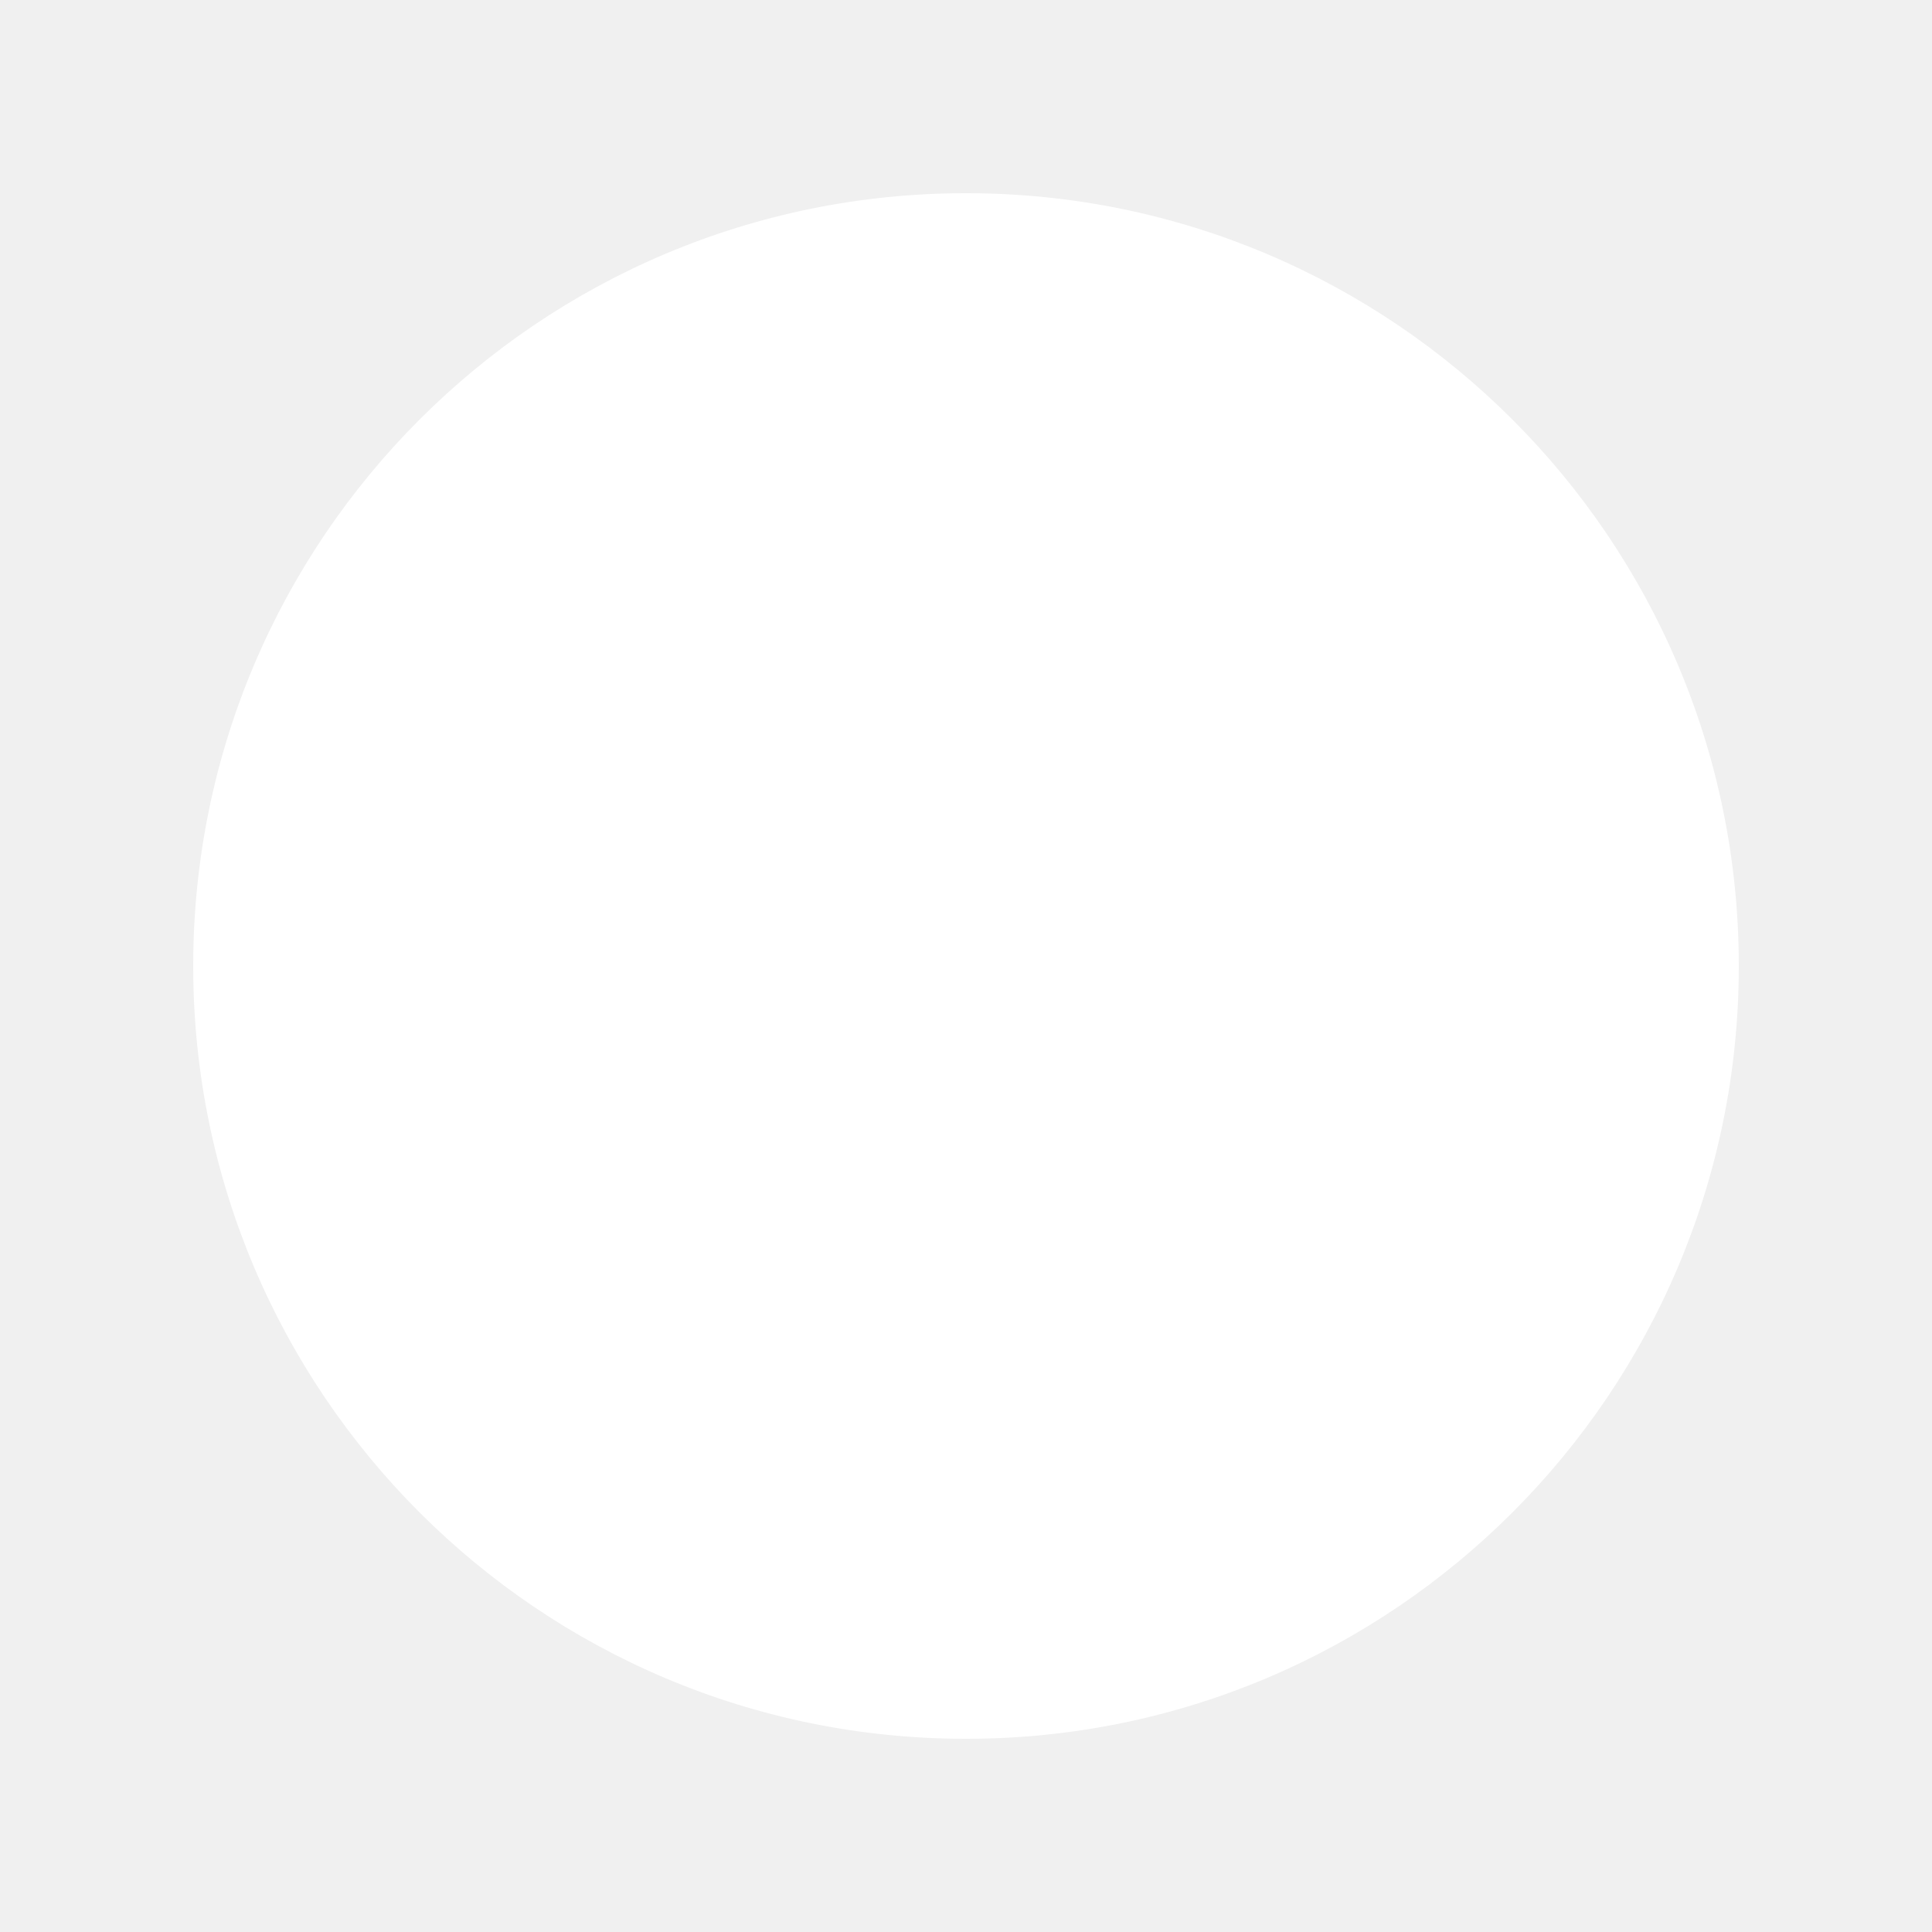
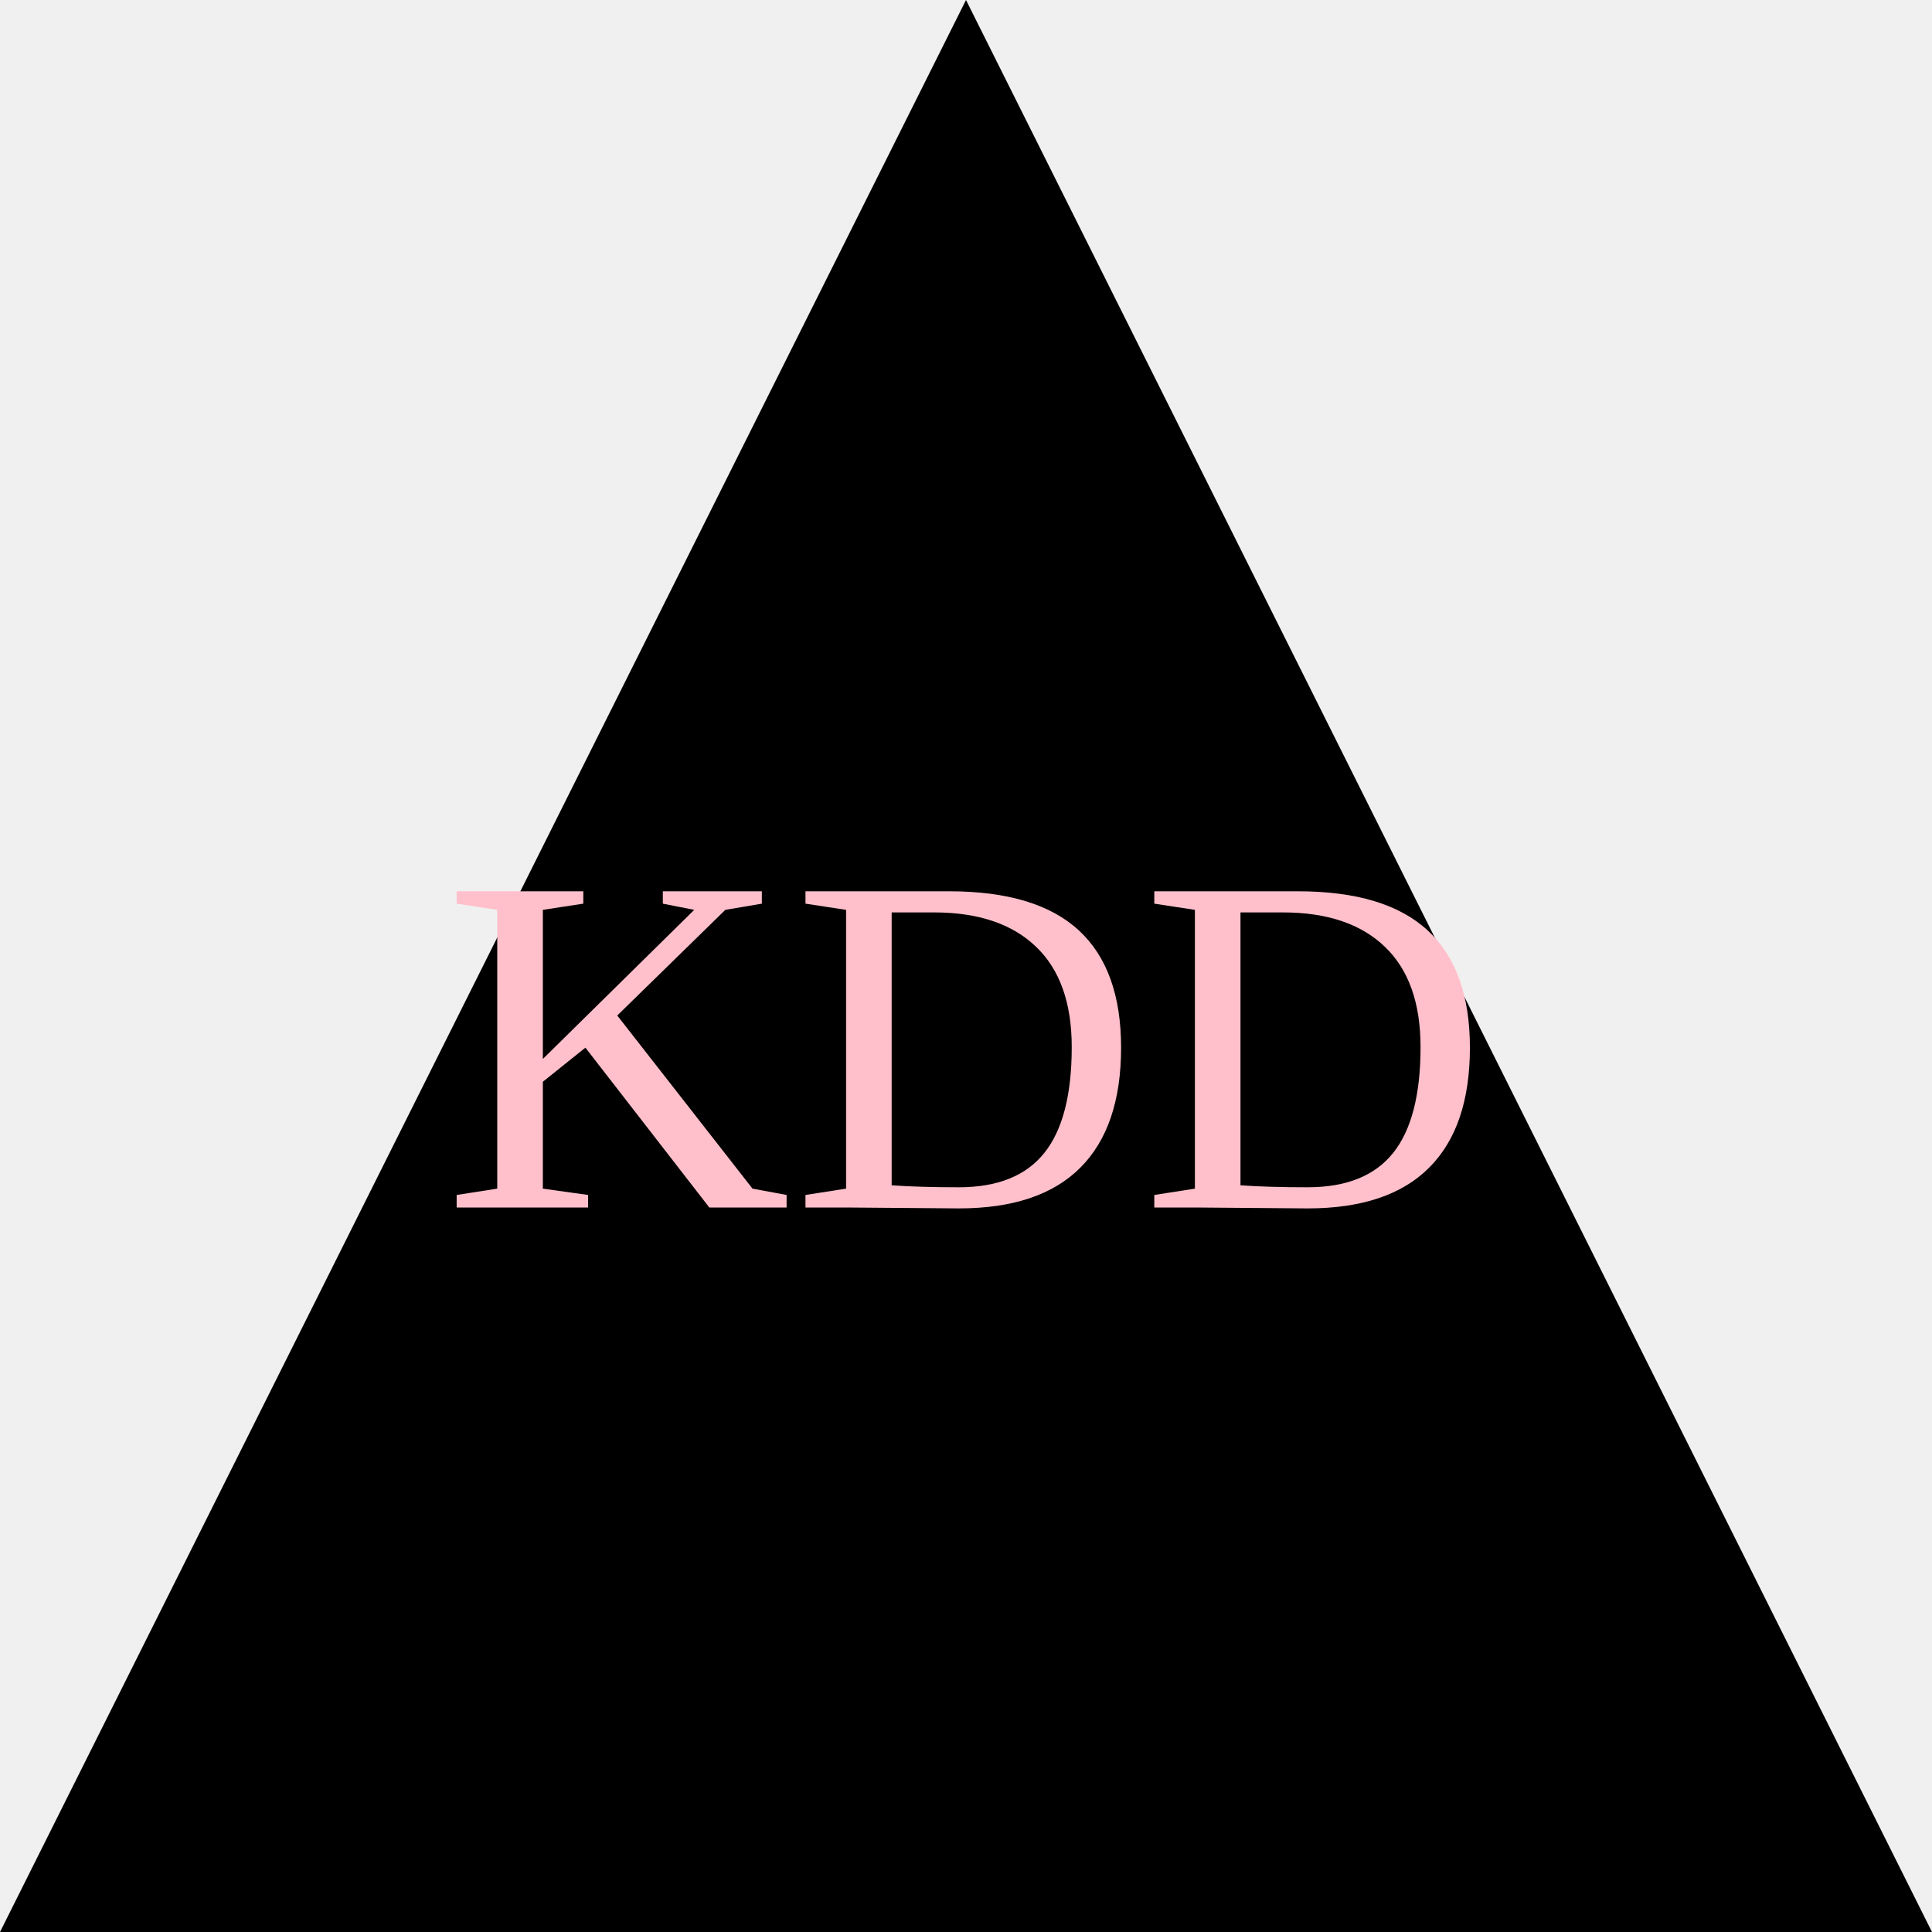
<svg xmlns="http://www.w3.org/2000/svg" version="1.1" width="200" height="200">
-   <circle cx="100" cy="100" r="80" fill="white" />
-   <text x="100" y="125" font-size="50" text-anchor="middle" fill="white">555</text>
+   <polygon points="100,0 200,200 0,200" fill="black" />
+   <text x="100" y="125" font-size="50" text-anchor="middle" fill="#FFC0CB">KDD</text>
</svg>
